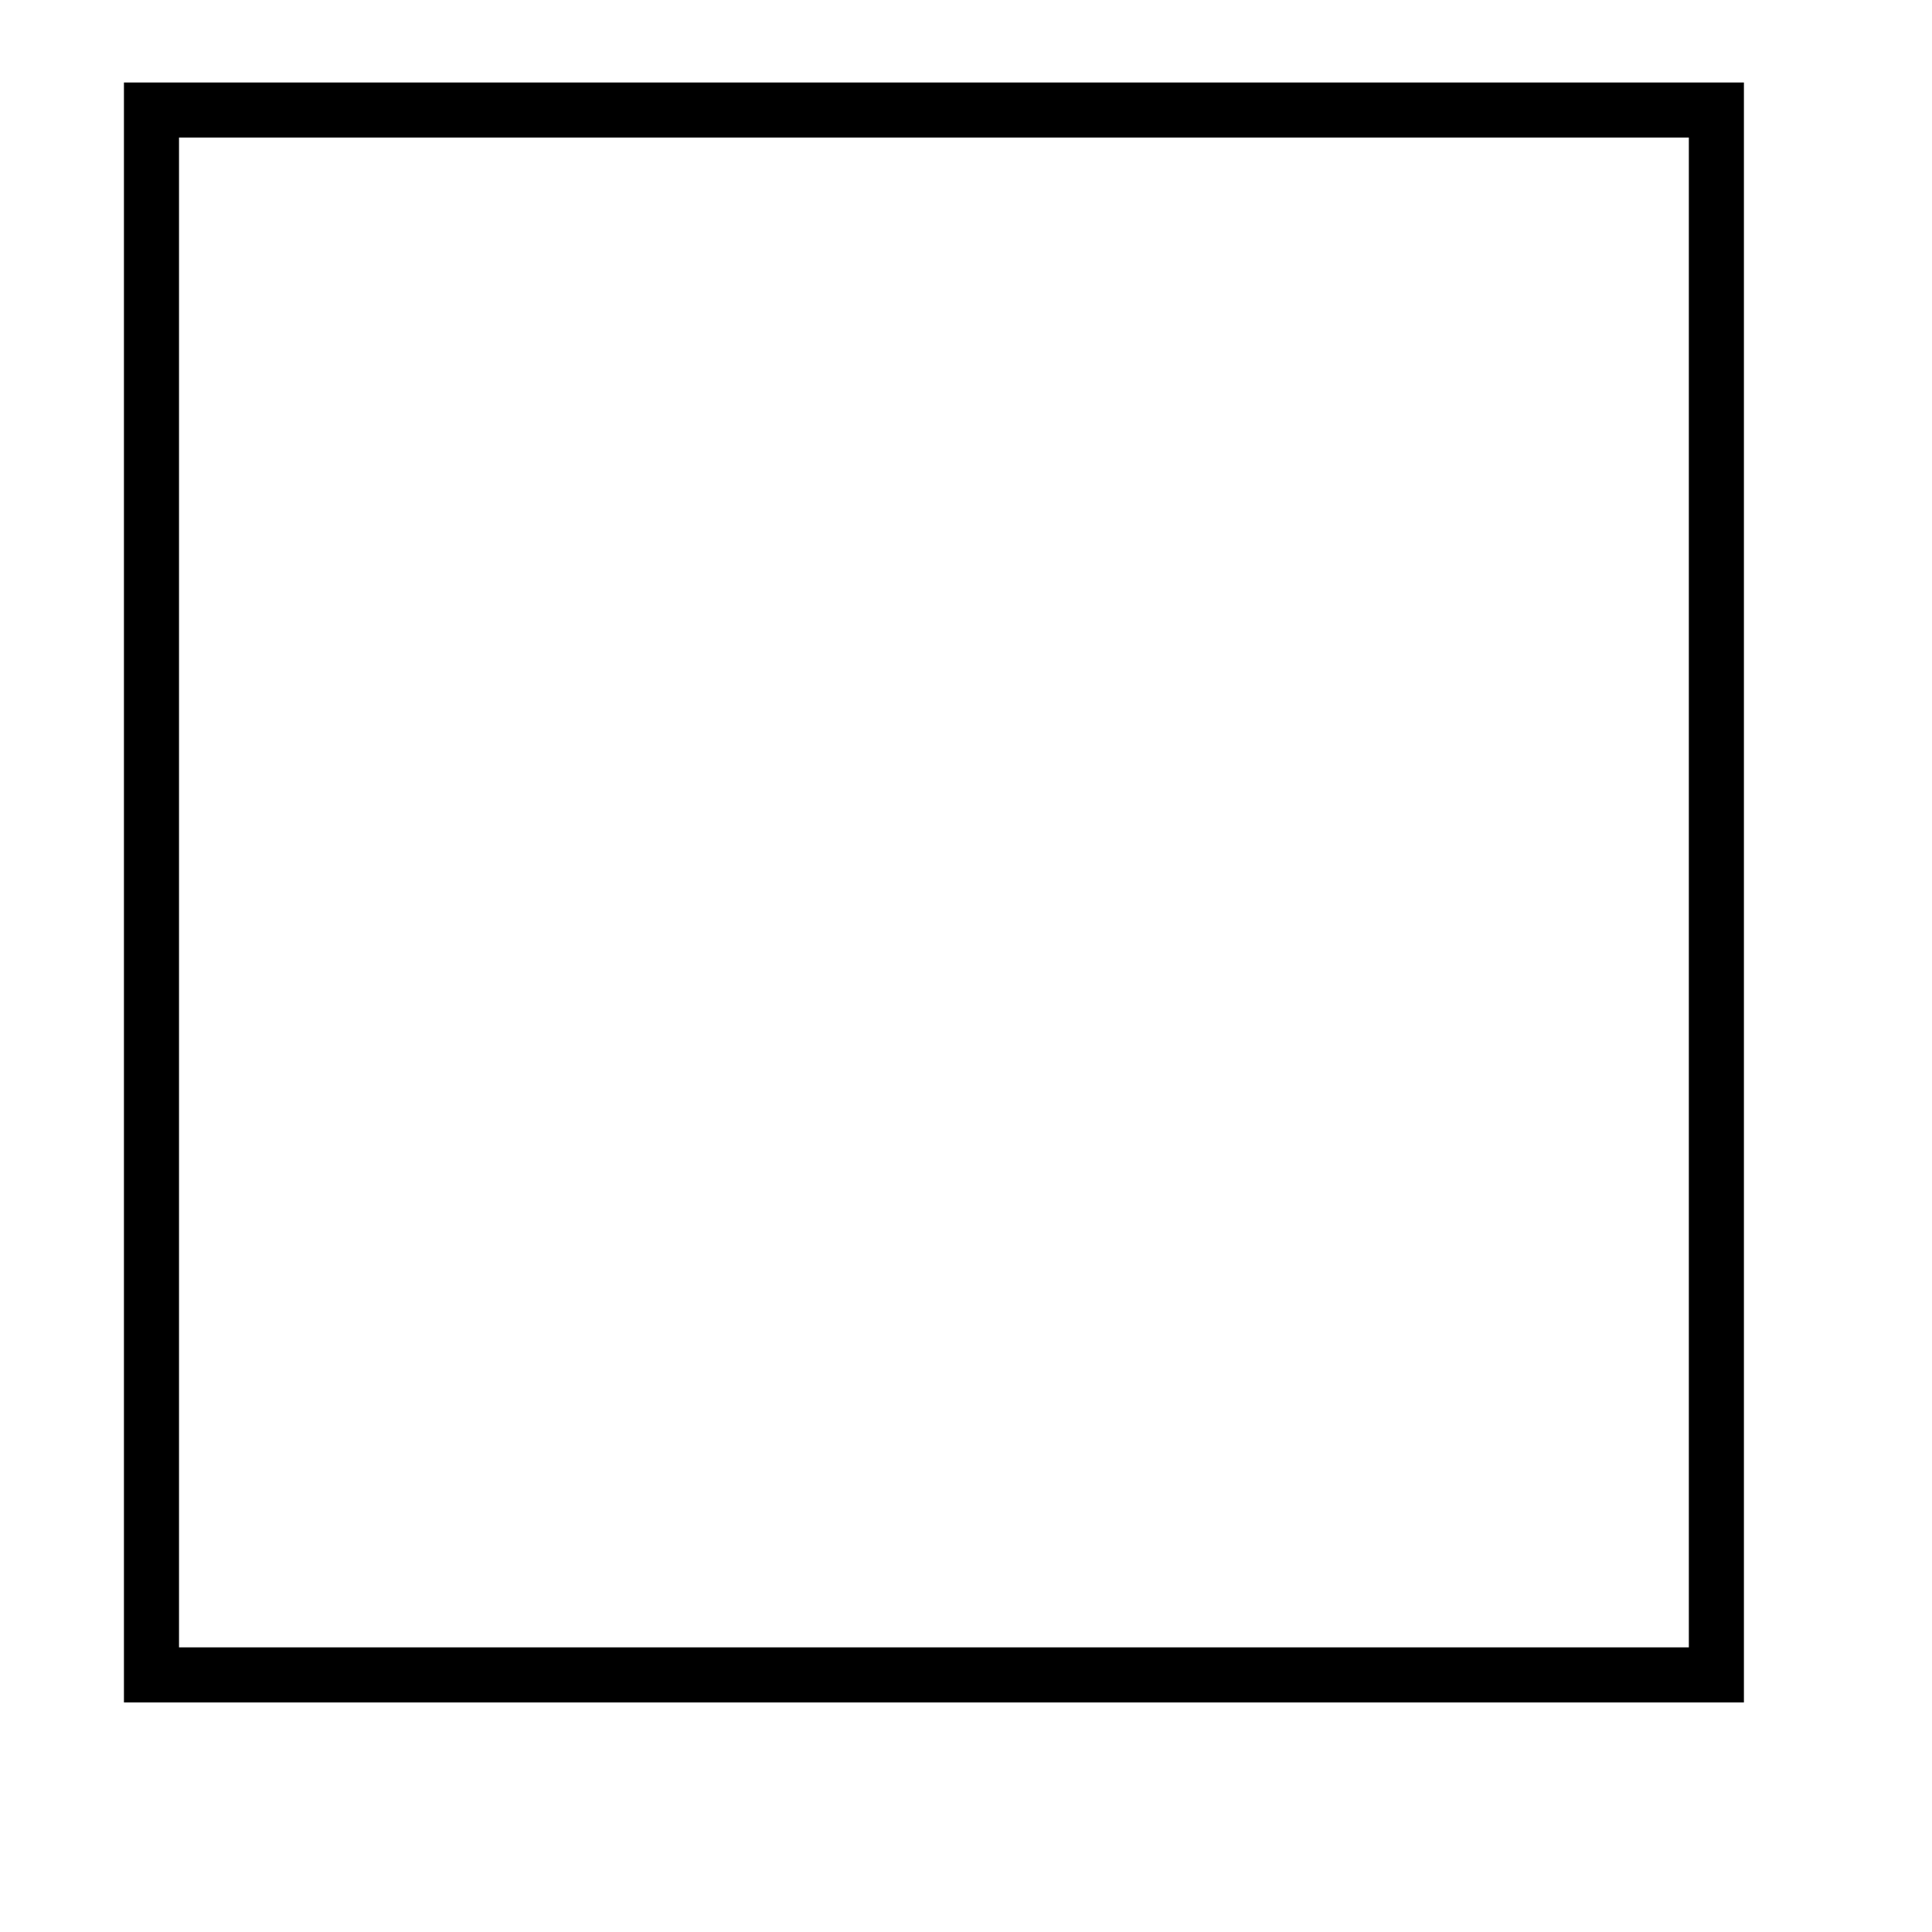
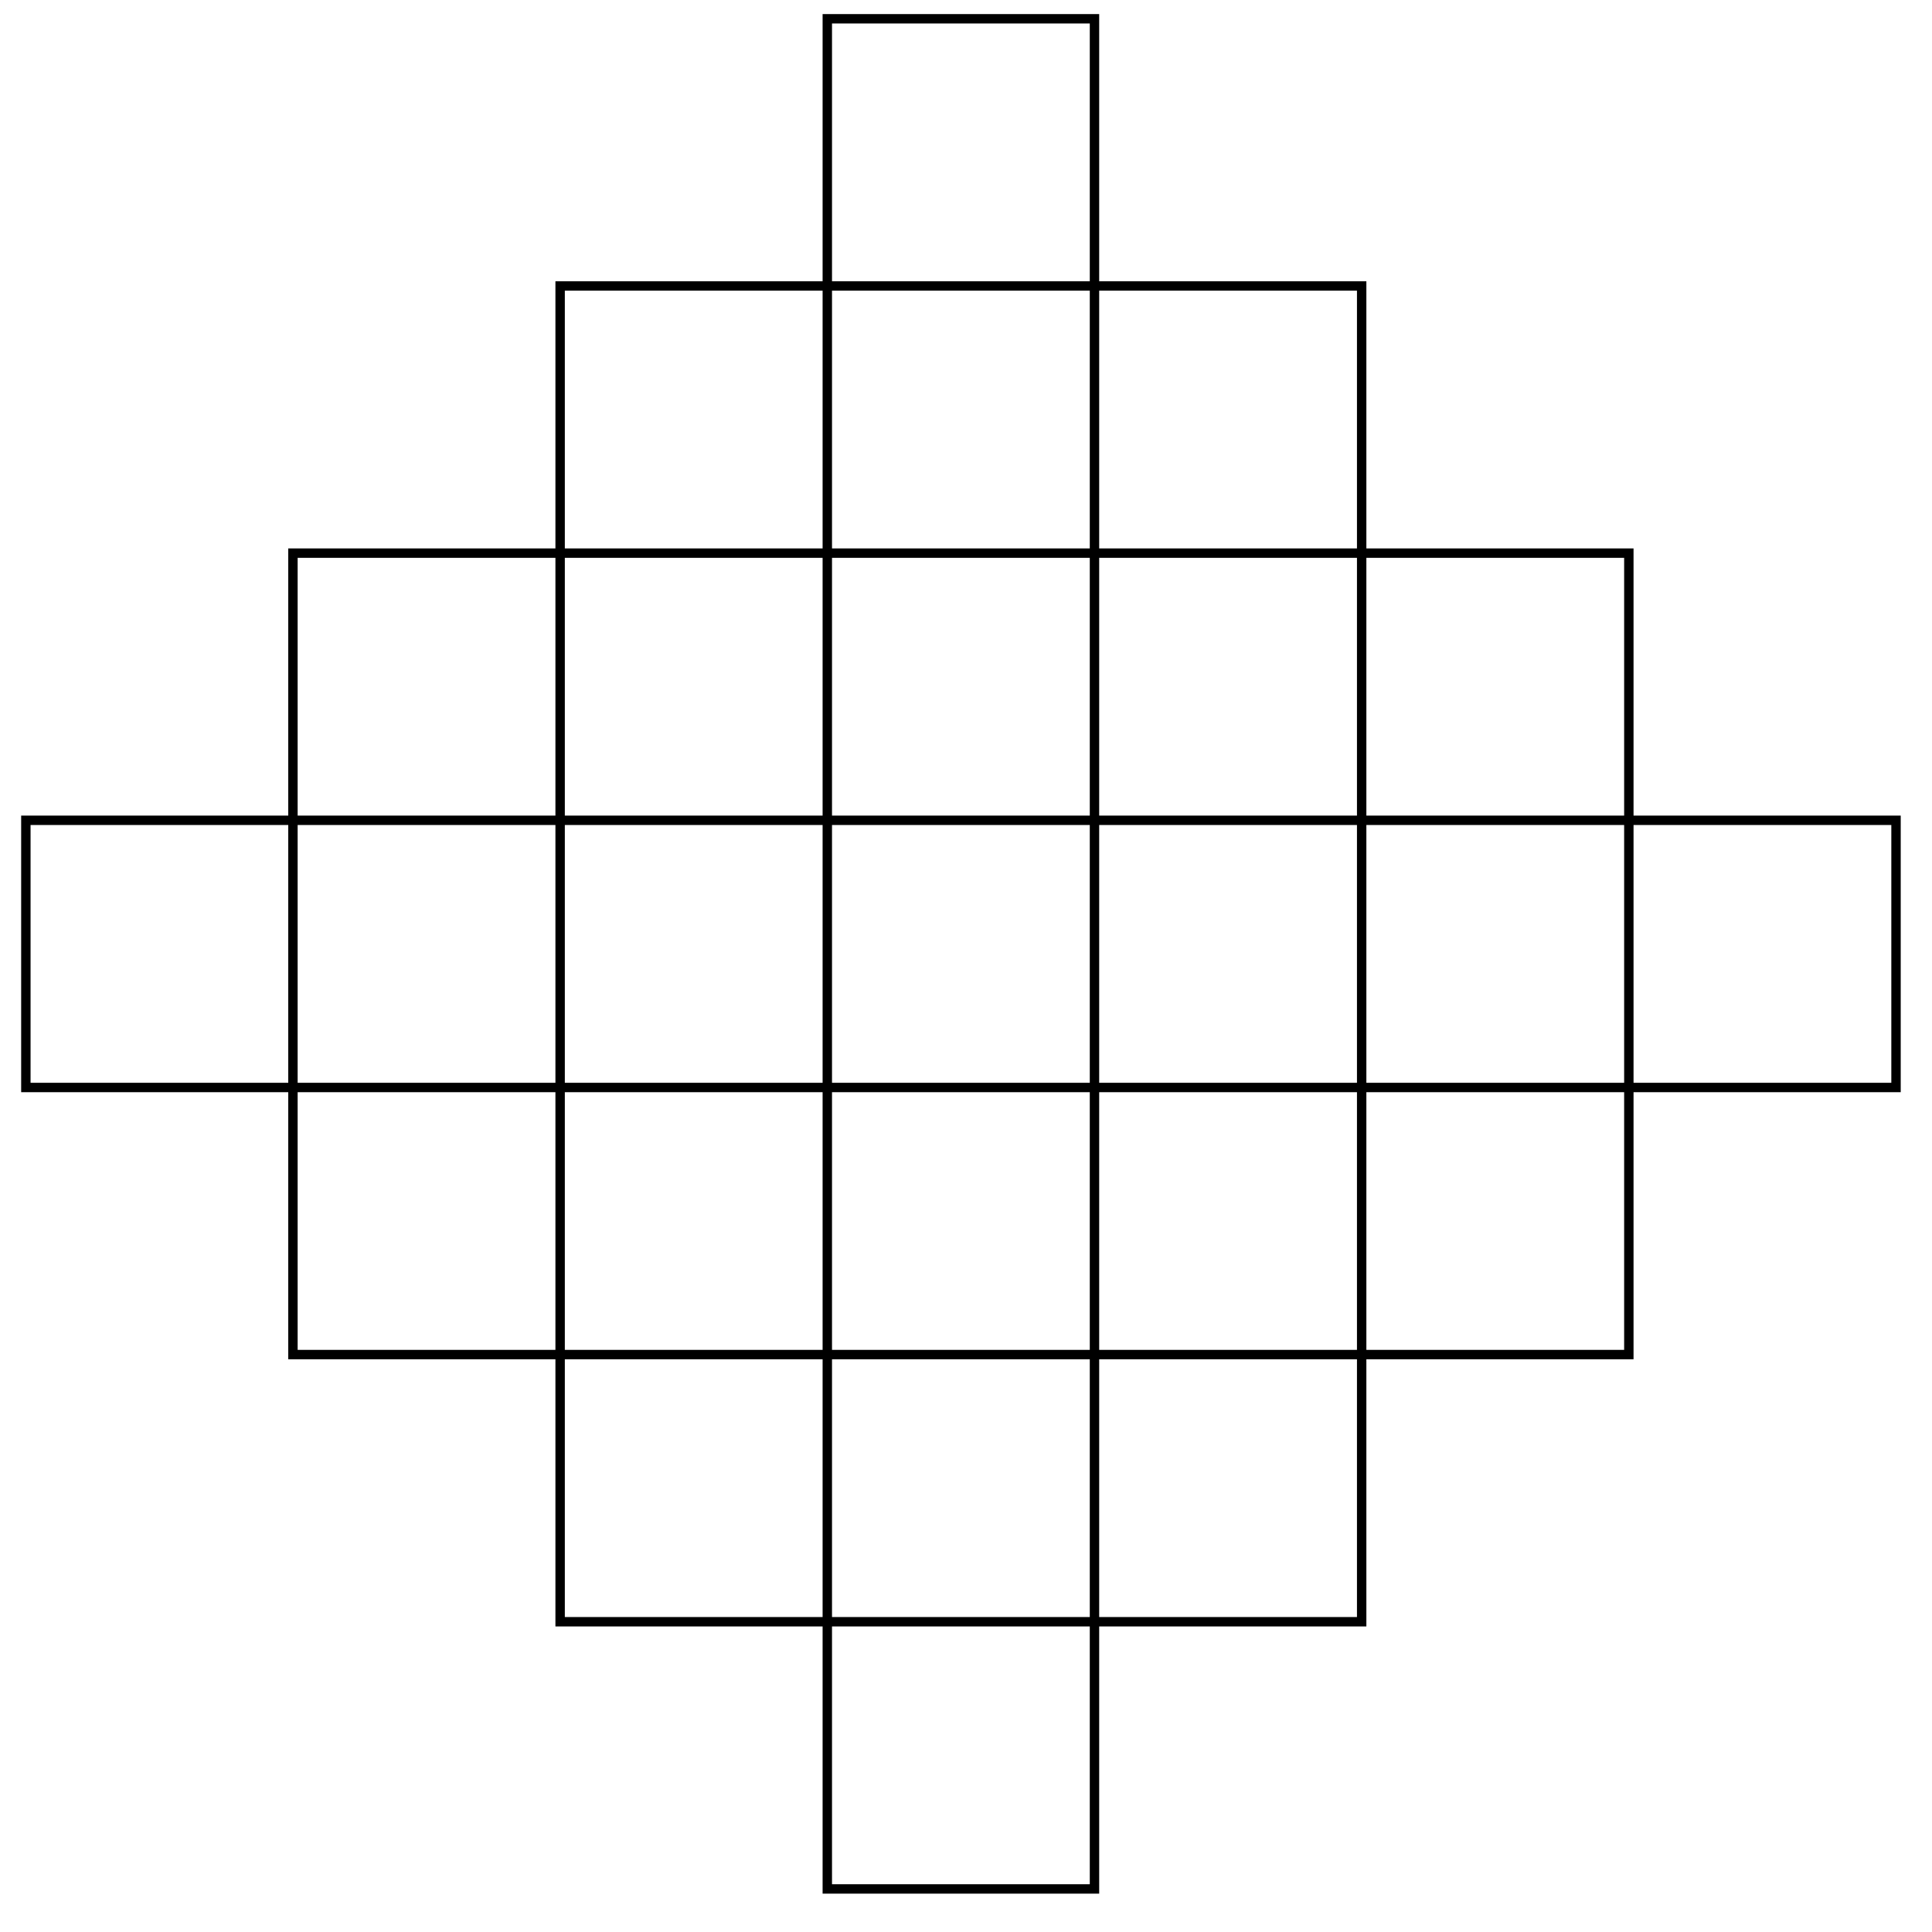
- <svg xmlns="http://www.w3.org/2000/svg" width="14pt" height="14pt" viewBox="0 0 14 14" version="1.1">
+ <svg xmlns="http://www.w3.org/2000/svg" width="82pt" height="82pt" viewBox="0 0 82 82" version="1.1">
  <g id="surface1">
-     <path style="fill:none;stroke-width:0.399;stroke-linecap:butt;stroke-linejoin:miter;stroke:rgb(0%,0%,0%);stroke-opacity:1;stroke-miterlimit:10;" d="M 0.001 0.001 L 0.001 11.34 L 11.34 11.34 L 11.34 0.001 Z M 0.001 0.001 " transform="matrix(1.00008,0,0,-1.00005,1.096648,12.13786)" />
+     <path style="fill:none;stroke-width:0.399;stroke-linecap:butt;stroke-linejoin:miter;stroke:rgb(0%,0%,0%);stroke-opacity:1;stroke-miterlimit:10;" d="M -34.014 -0.002 L -34.014 11.338 L 45.355 11.338 L 45.355 -0.002 Z M -22.679 -11.337 L -22.679 22.677 L 34.016 22.677 L 34.016 -11.337 Z M -11.34 -22.676 L -11.34 34.016 L 22.677 34.016 L 22.677 -22.676 Z M -0.001 -34.016 L -0.001 45.355 L 11.338 45.355 L 11.338 -34.016 Z M -0.001 -34.016 " transform="matrix(1.00008,0,0,-1.00005,35.11437,46.15456)" />
  </g>
</svg>
